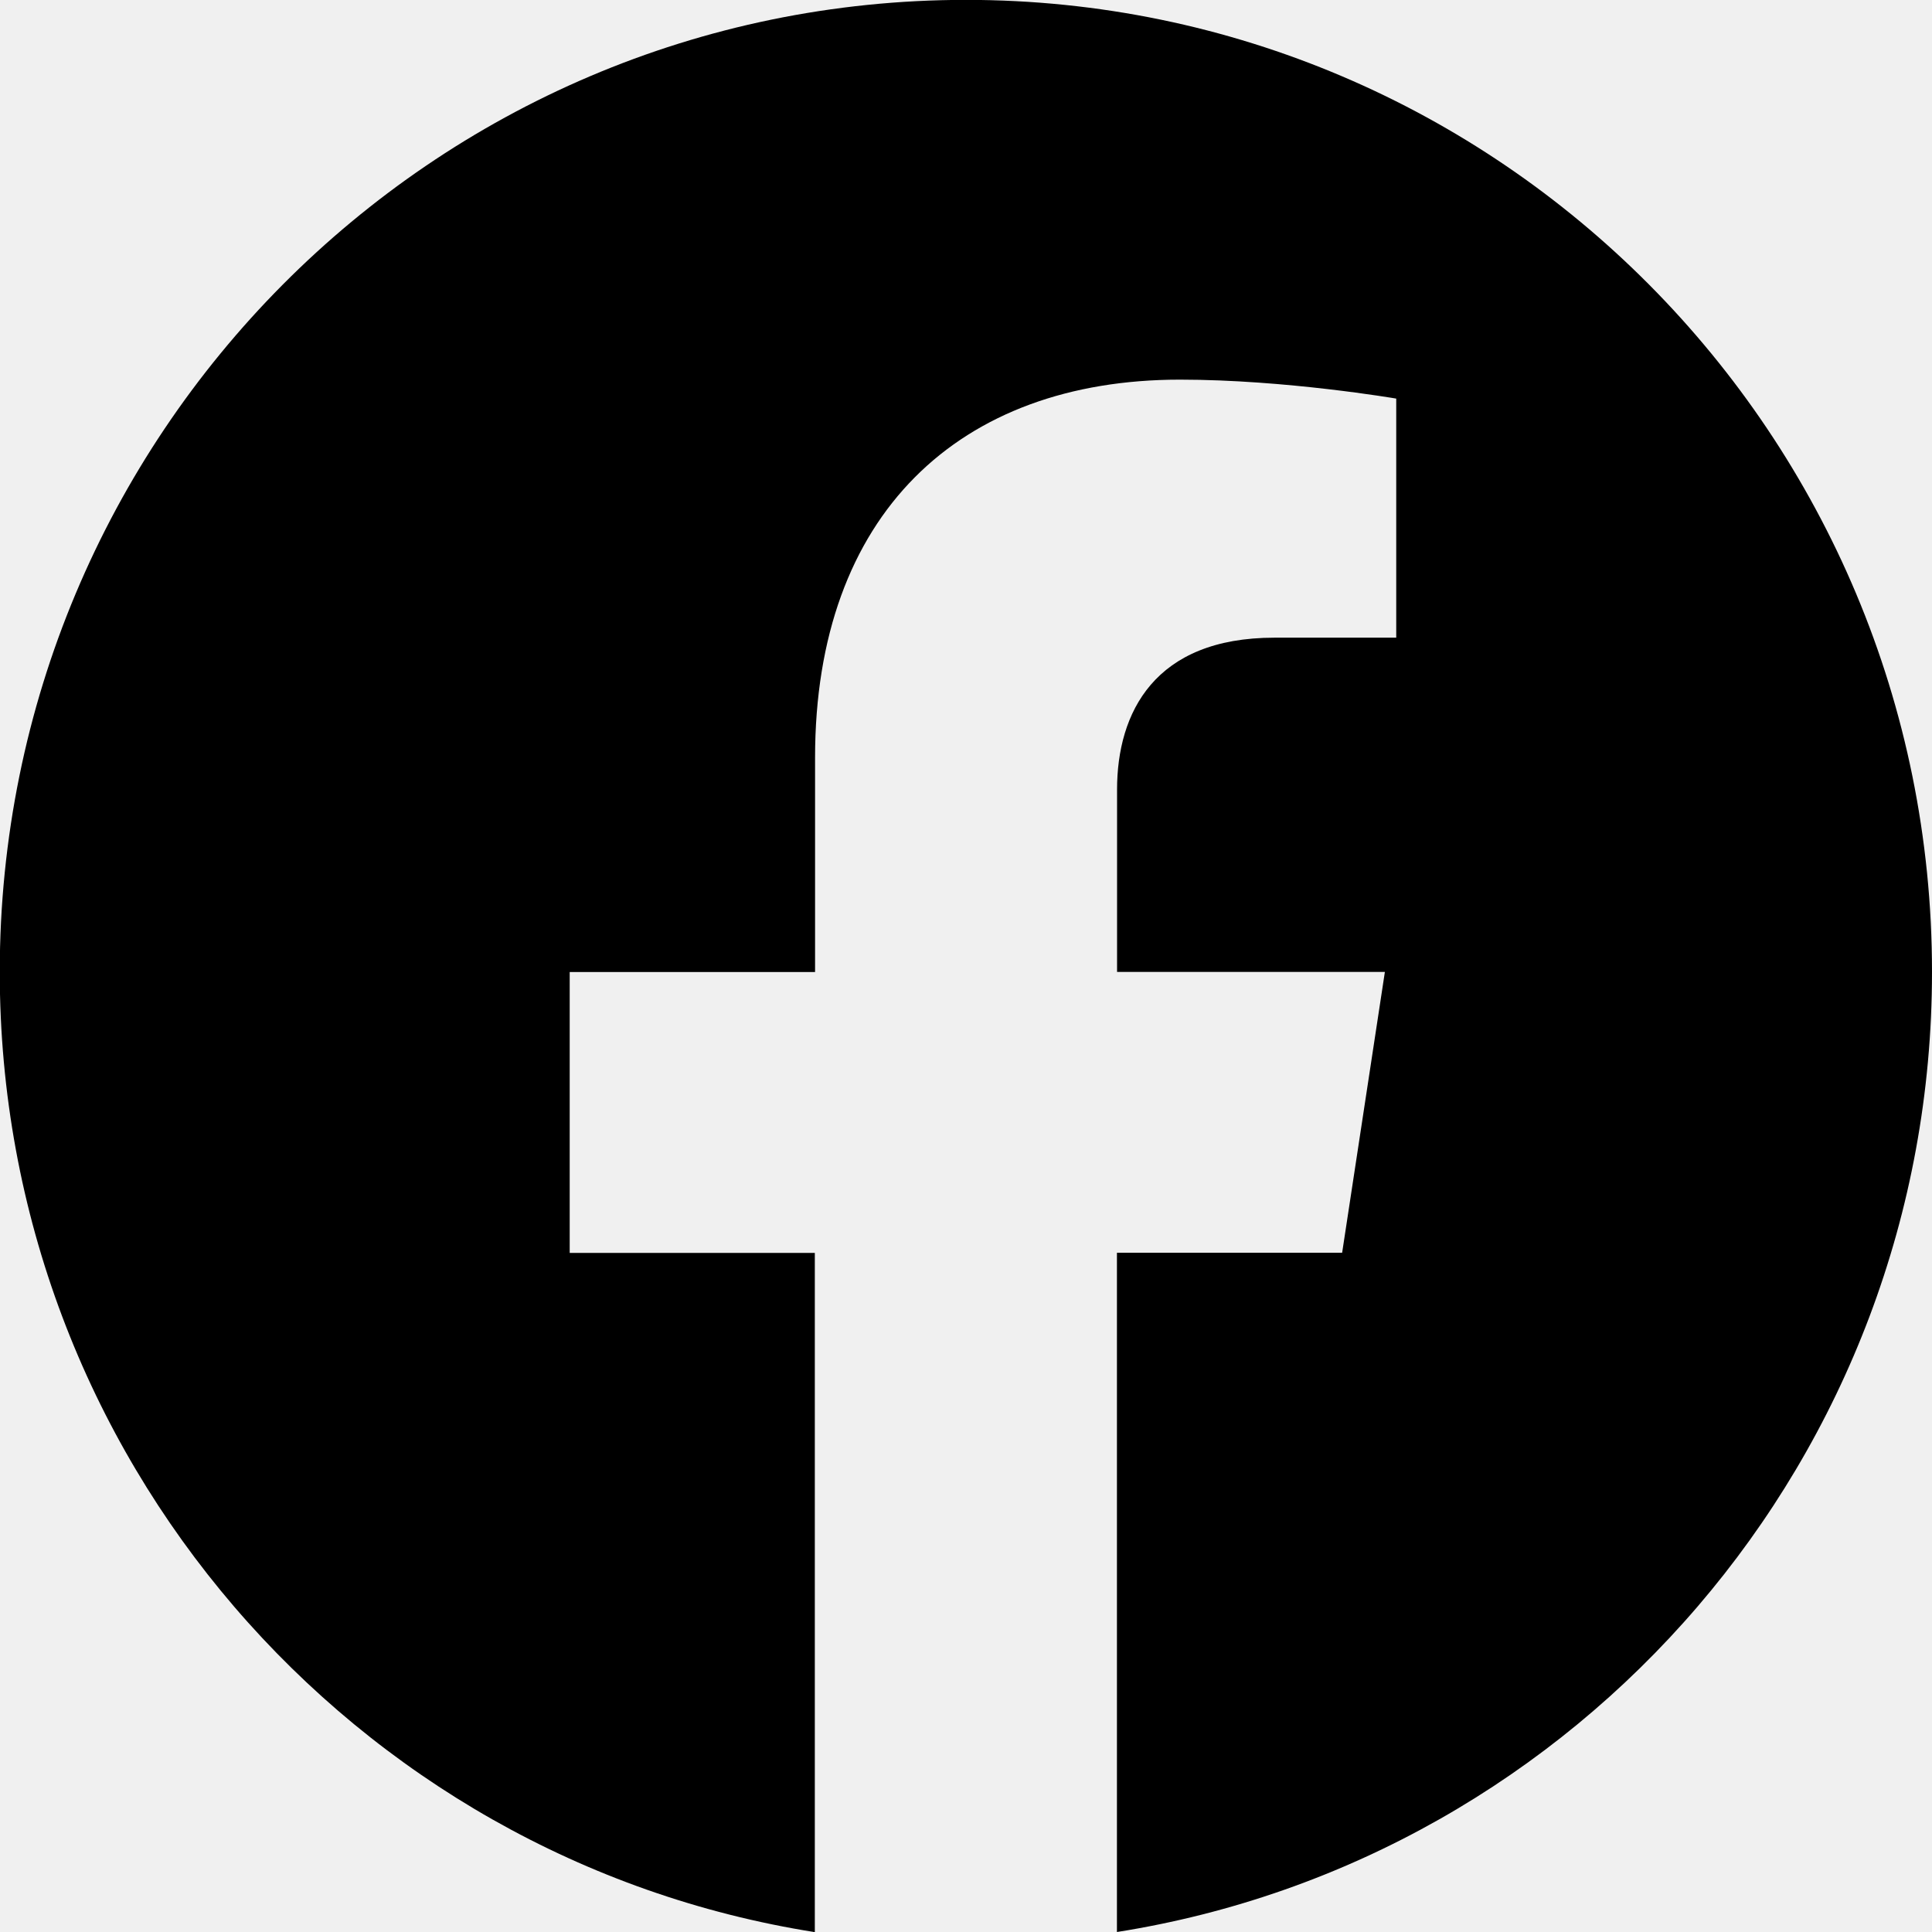
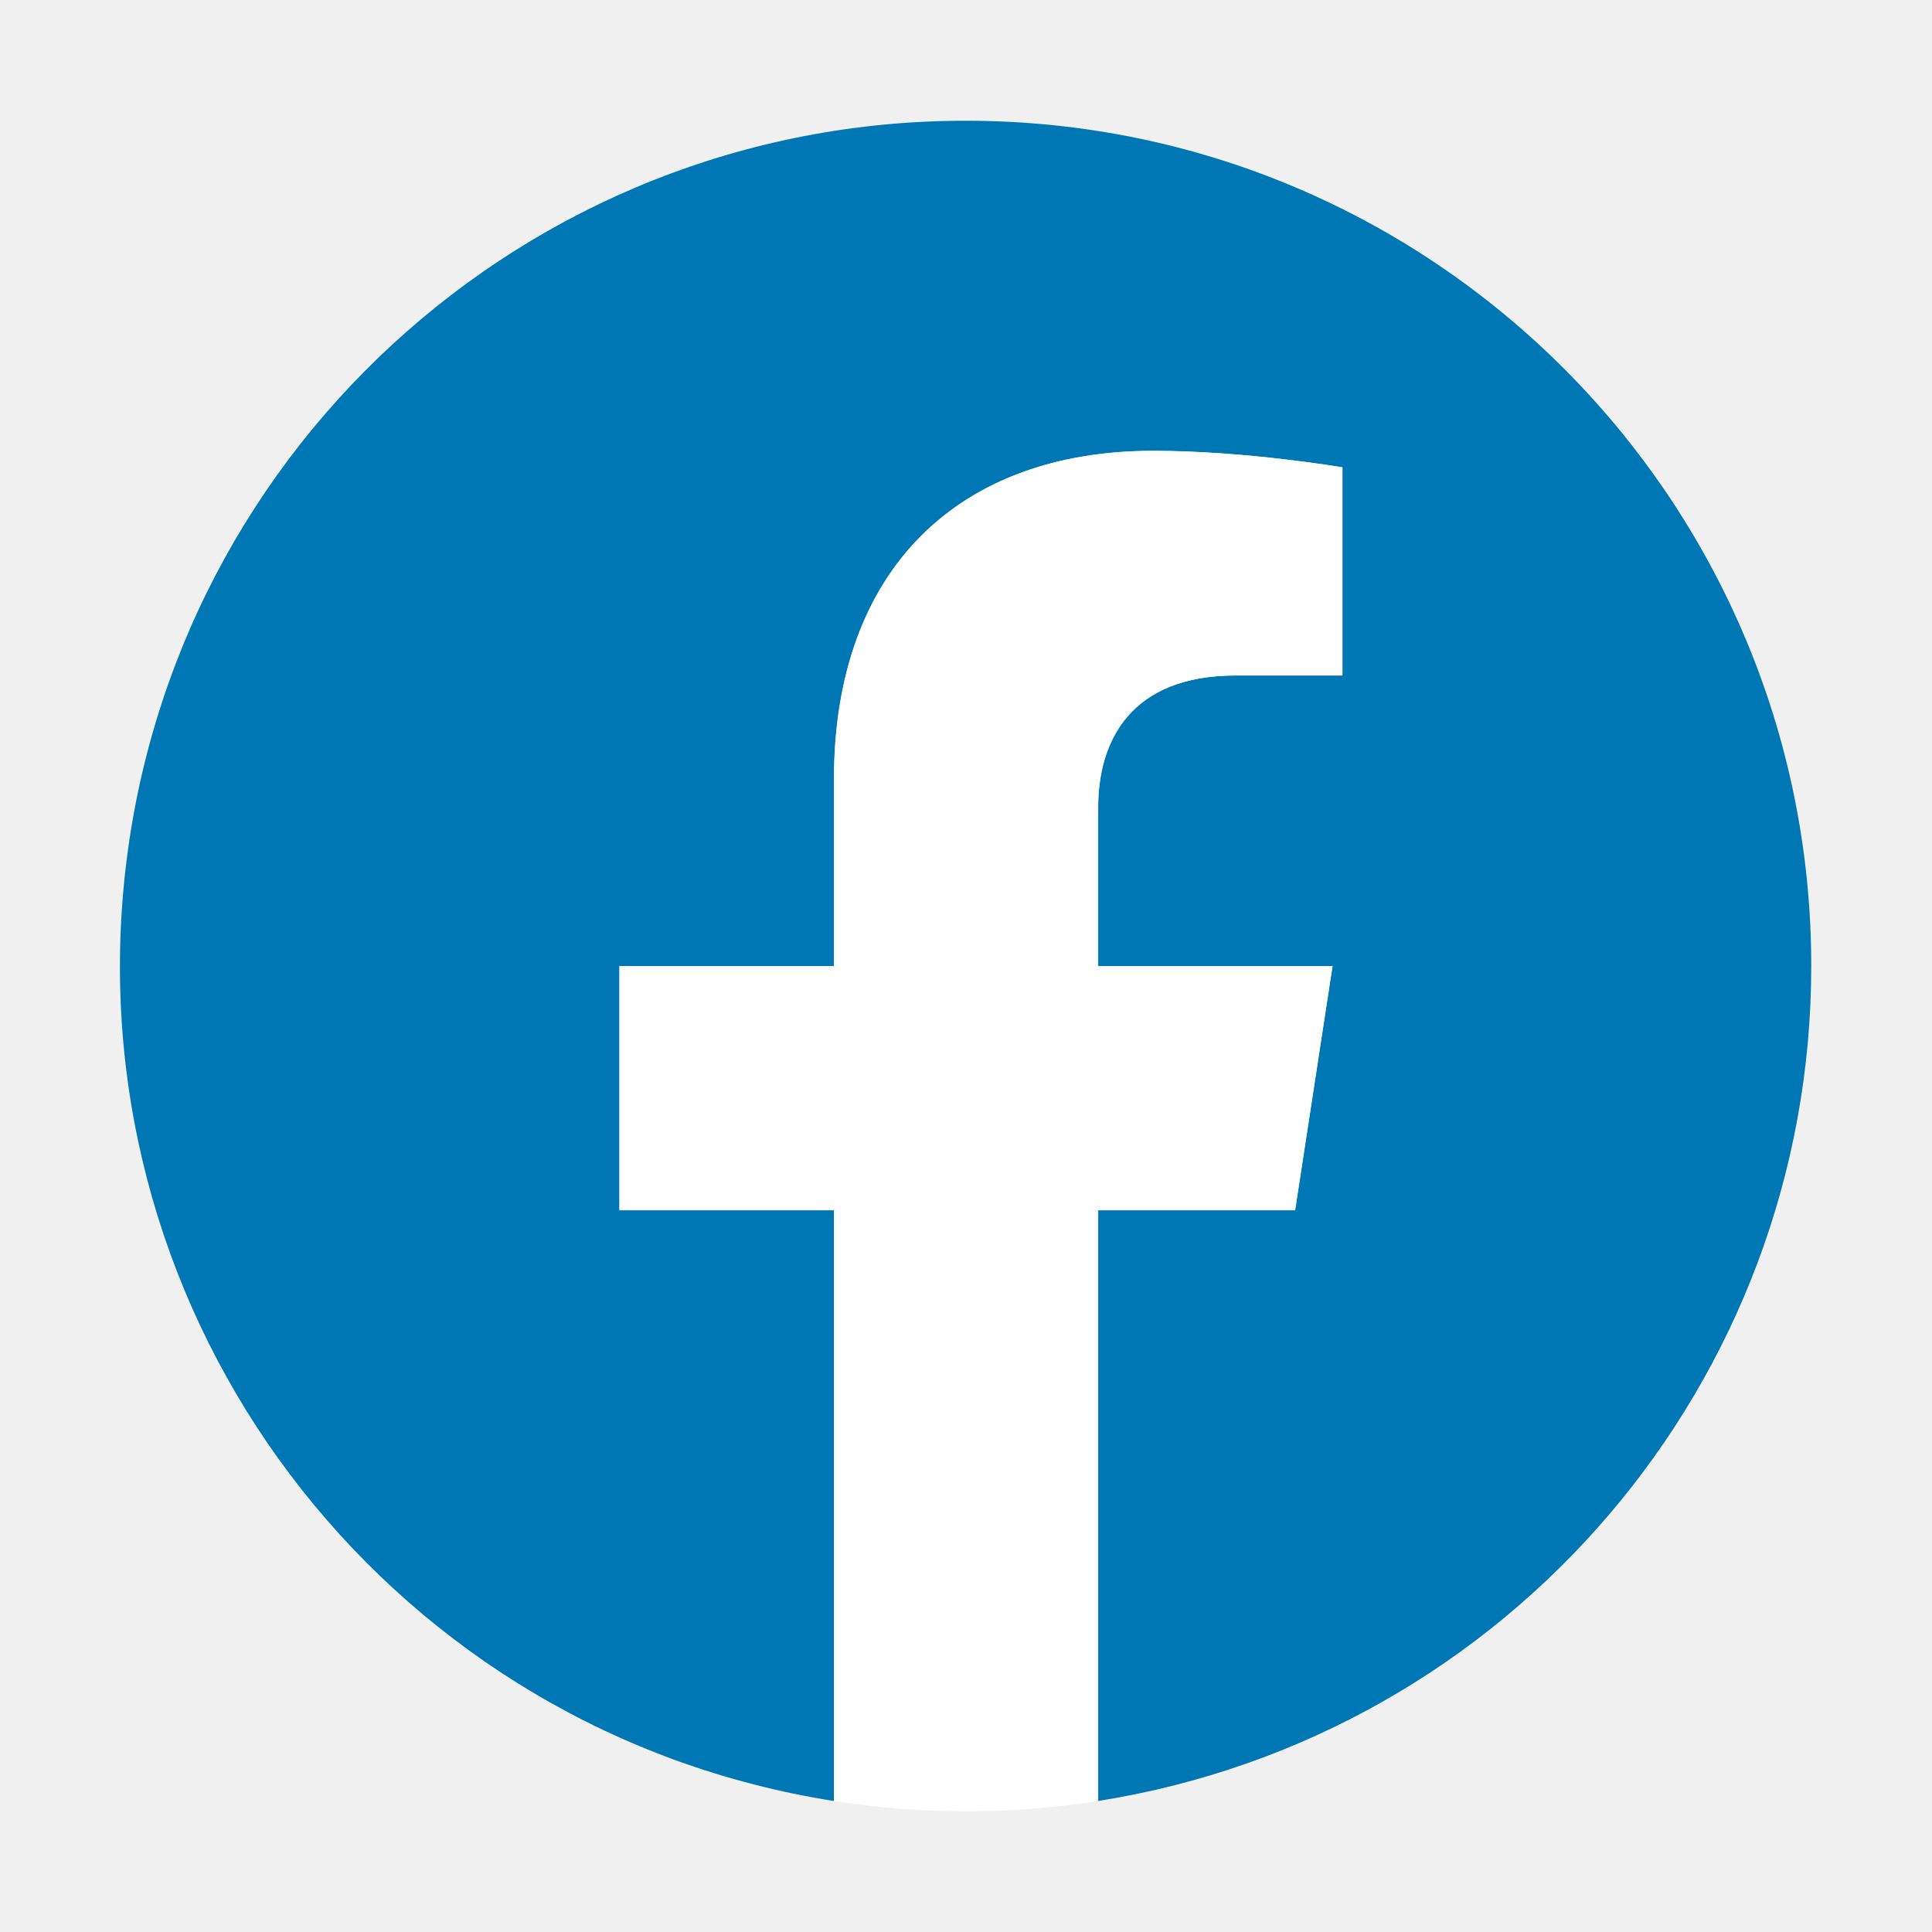
- <svg xmlns="http://www.w3.org/2000/svg" width="16" height="16" fill="currentColor" class="bi bi-facebook" viewBox="0 0 16 16">
-   <path d="M16 8.049c0-4.446-3.582-8.05-8-8.05C3.58 0-.002 3.603-.002 8.05c0 4.017 2.926 7.347 6.75 7.951v-5.625h-2.03V8.05H6.75V6.275c0-2.017 1.195-3.131 3.022-3.131.876 0 1.791.157 1.791.157v1.98h-1.009c-.993 0-1.303.621-1.303 1.258v1.51h2.218l-.354 2.326H9.25V16c3.824-.604 6.75-3.934 6.75-7.951" />
+ <svg xmlns="http://www.w3.org/2000/svg" width="800px" height="800px" viewBox="0 0 16 16" fill="none">
+   <g id="SVGRepo_bgCarrier" stroke-width="0" />
+   <g id="SVGRepo_tracerCarrier" stroke-linecap="round" stroke-linejoin="round" />
+   <g id="SVGRepo_iconCarrier">
+     <path fill="#0077B5" d="M15 8a7 7 0 00-7-7 7 7 0 00-1.094 13.915v-4.892H5.13V8h1.777V6.458c0-1.754 1.045-2.724 2.644-2.724.766 0 1.567.137 1.567.137v1.723h-.883c-.87 0-1.14.54-1.14 1.093V8h1.941l-.31 2.023H9.094v4.892A7.001 7.001 0 0015 8z" />
+     <path fill="#ffffff" d="M10.725 10.023L11.035 8H9.094V6.687c0-.553.27-1.093 1.14-1.093h.883V3.87s-.801-.137-1.567-.137c-1.6 0-2.644.97-2.644 2.724V8H5.13v2.023h1.777v4.892a7.037 7.037 0 002.188 0v-4.892h1.63z" />
+   </g>
</svg>
